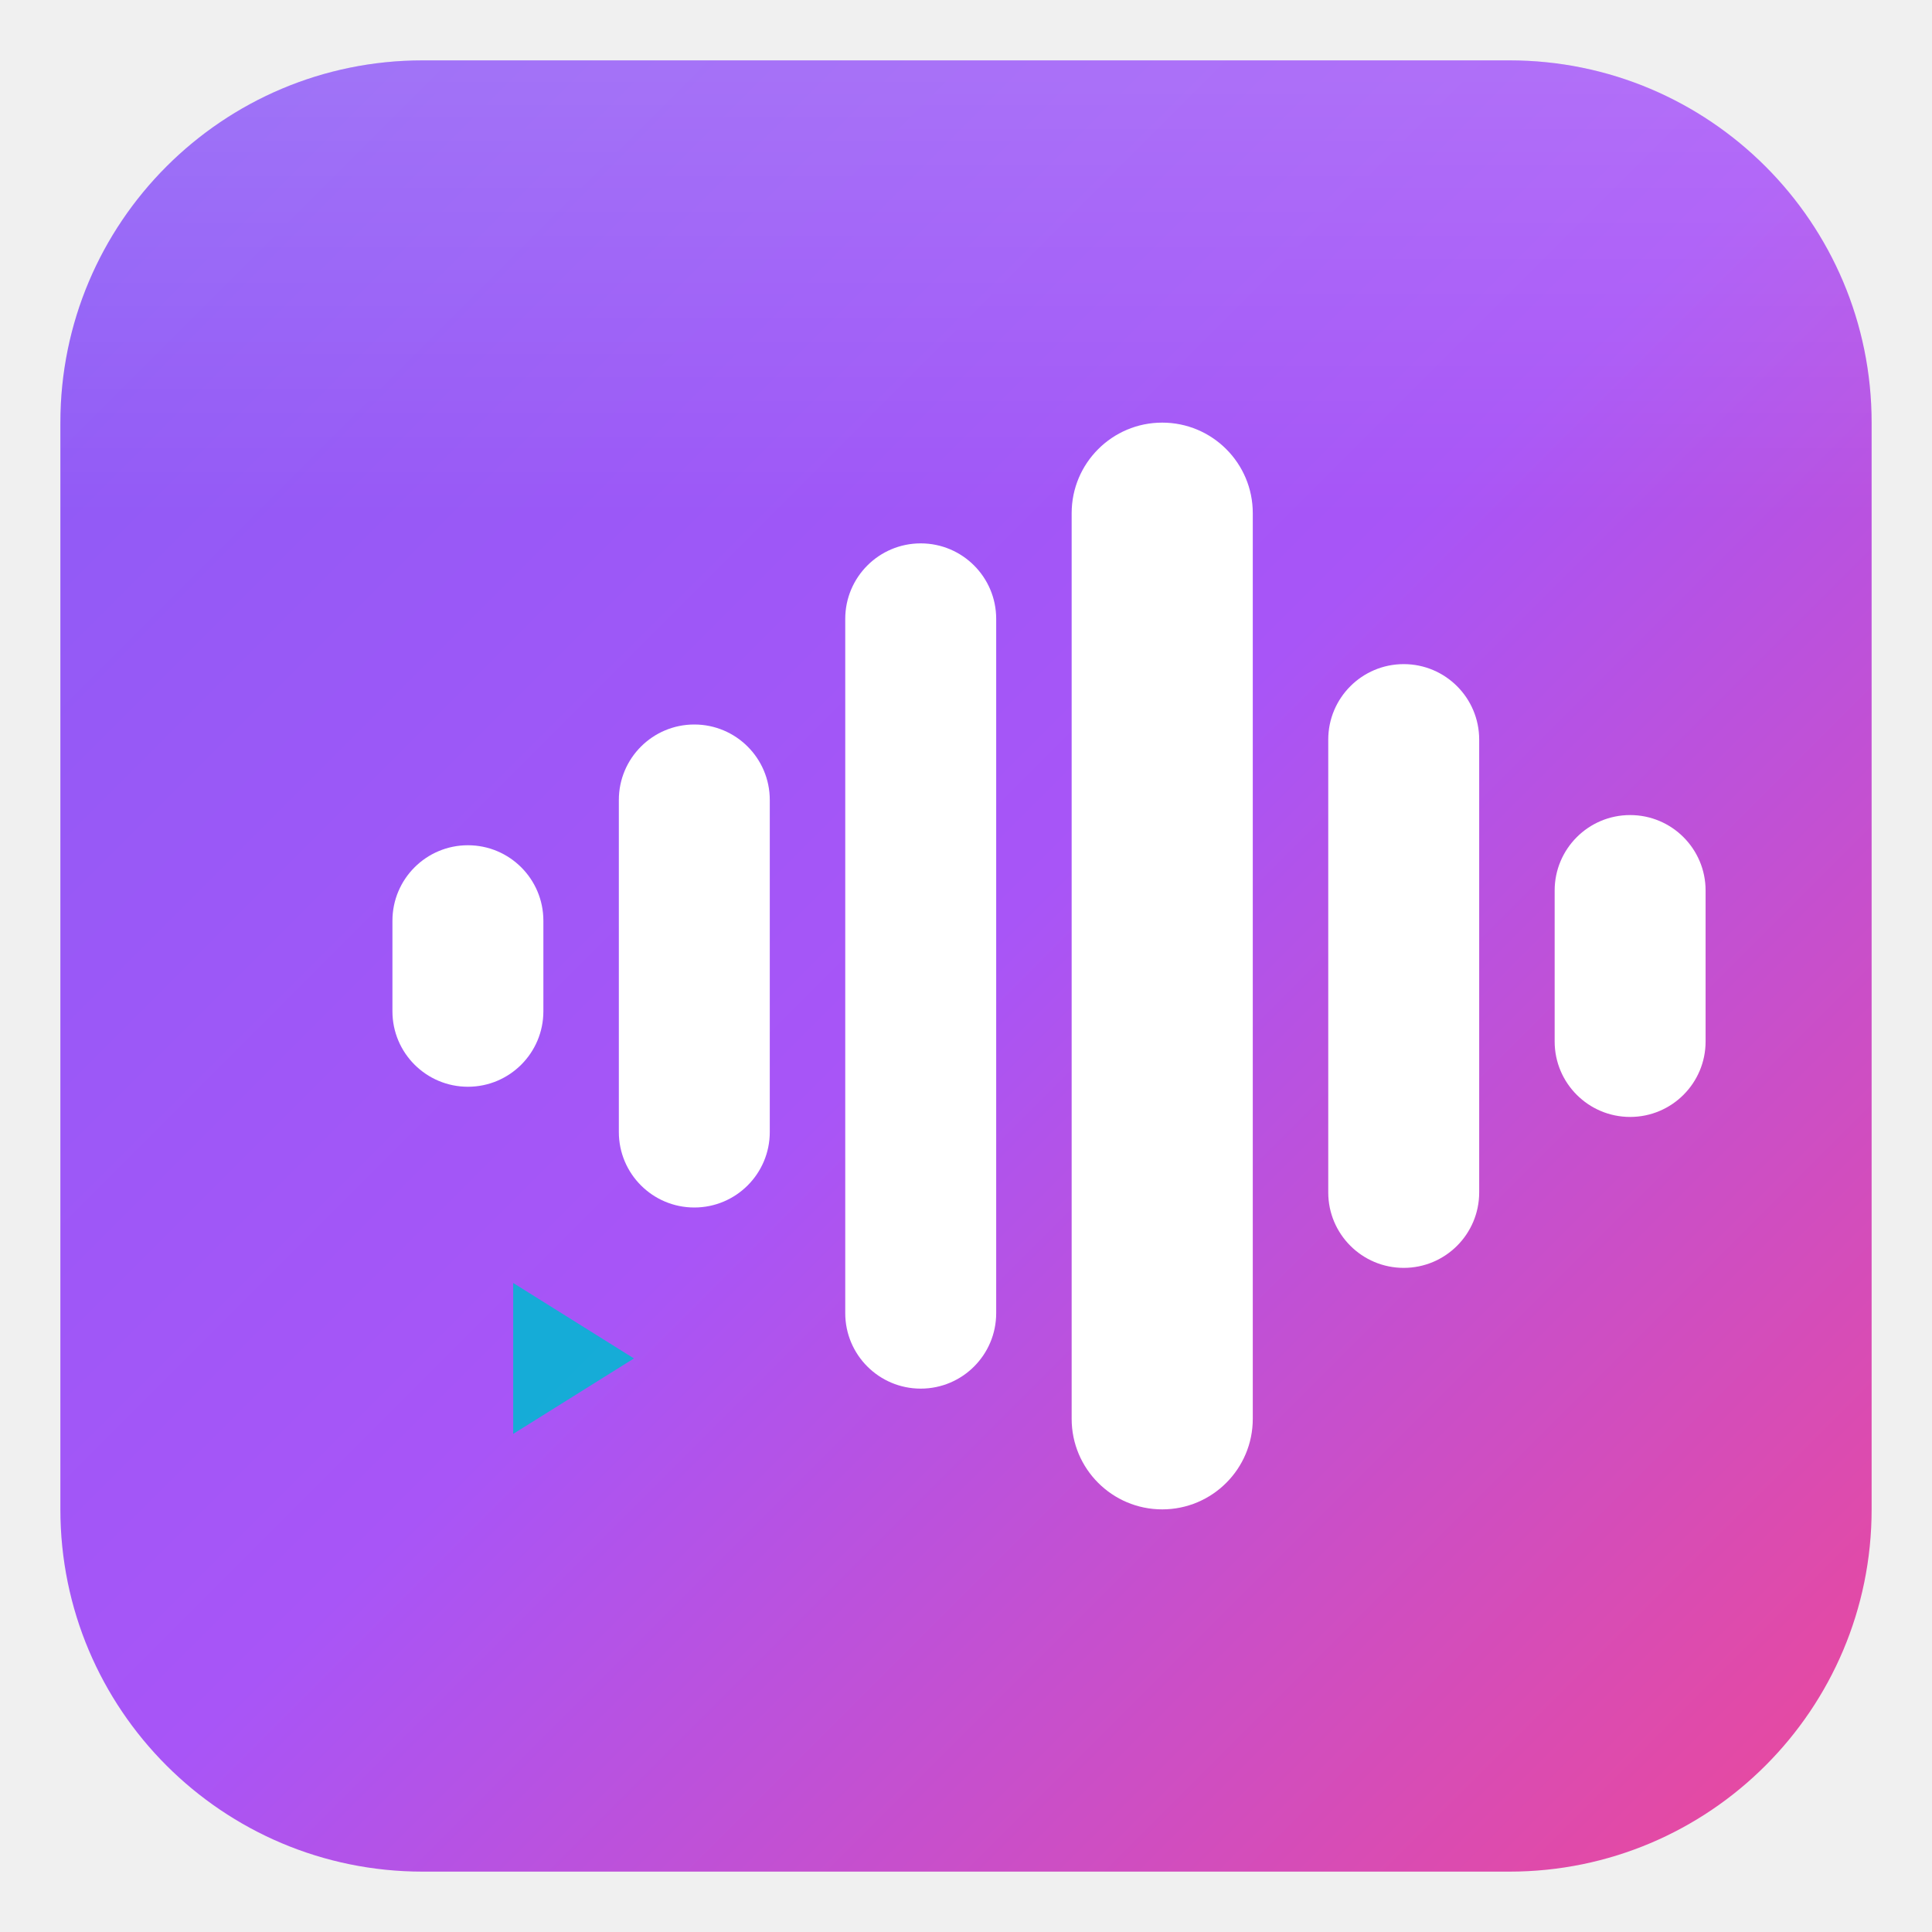
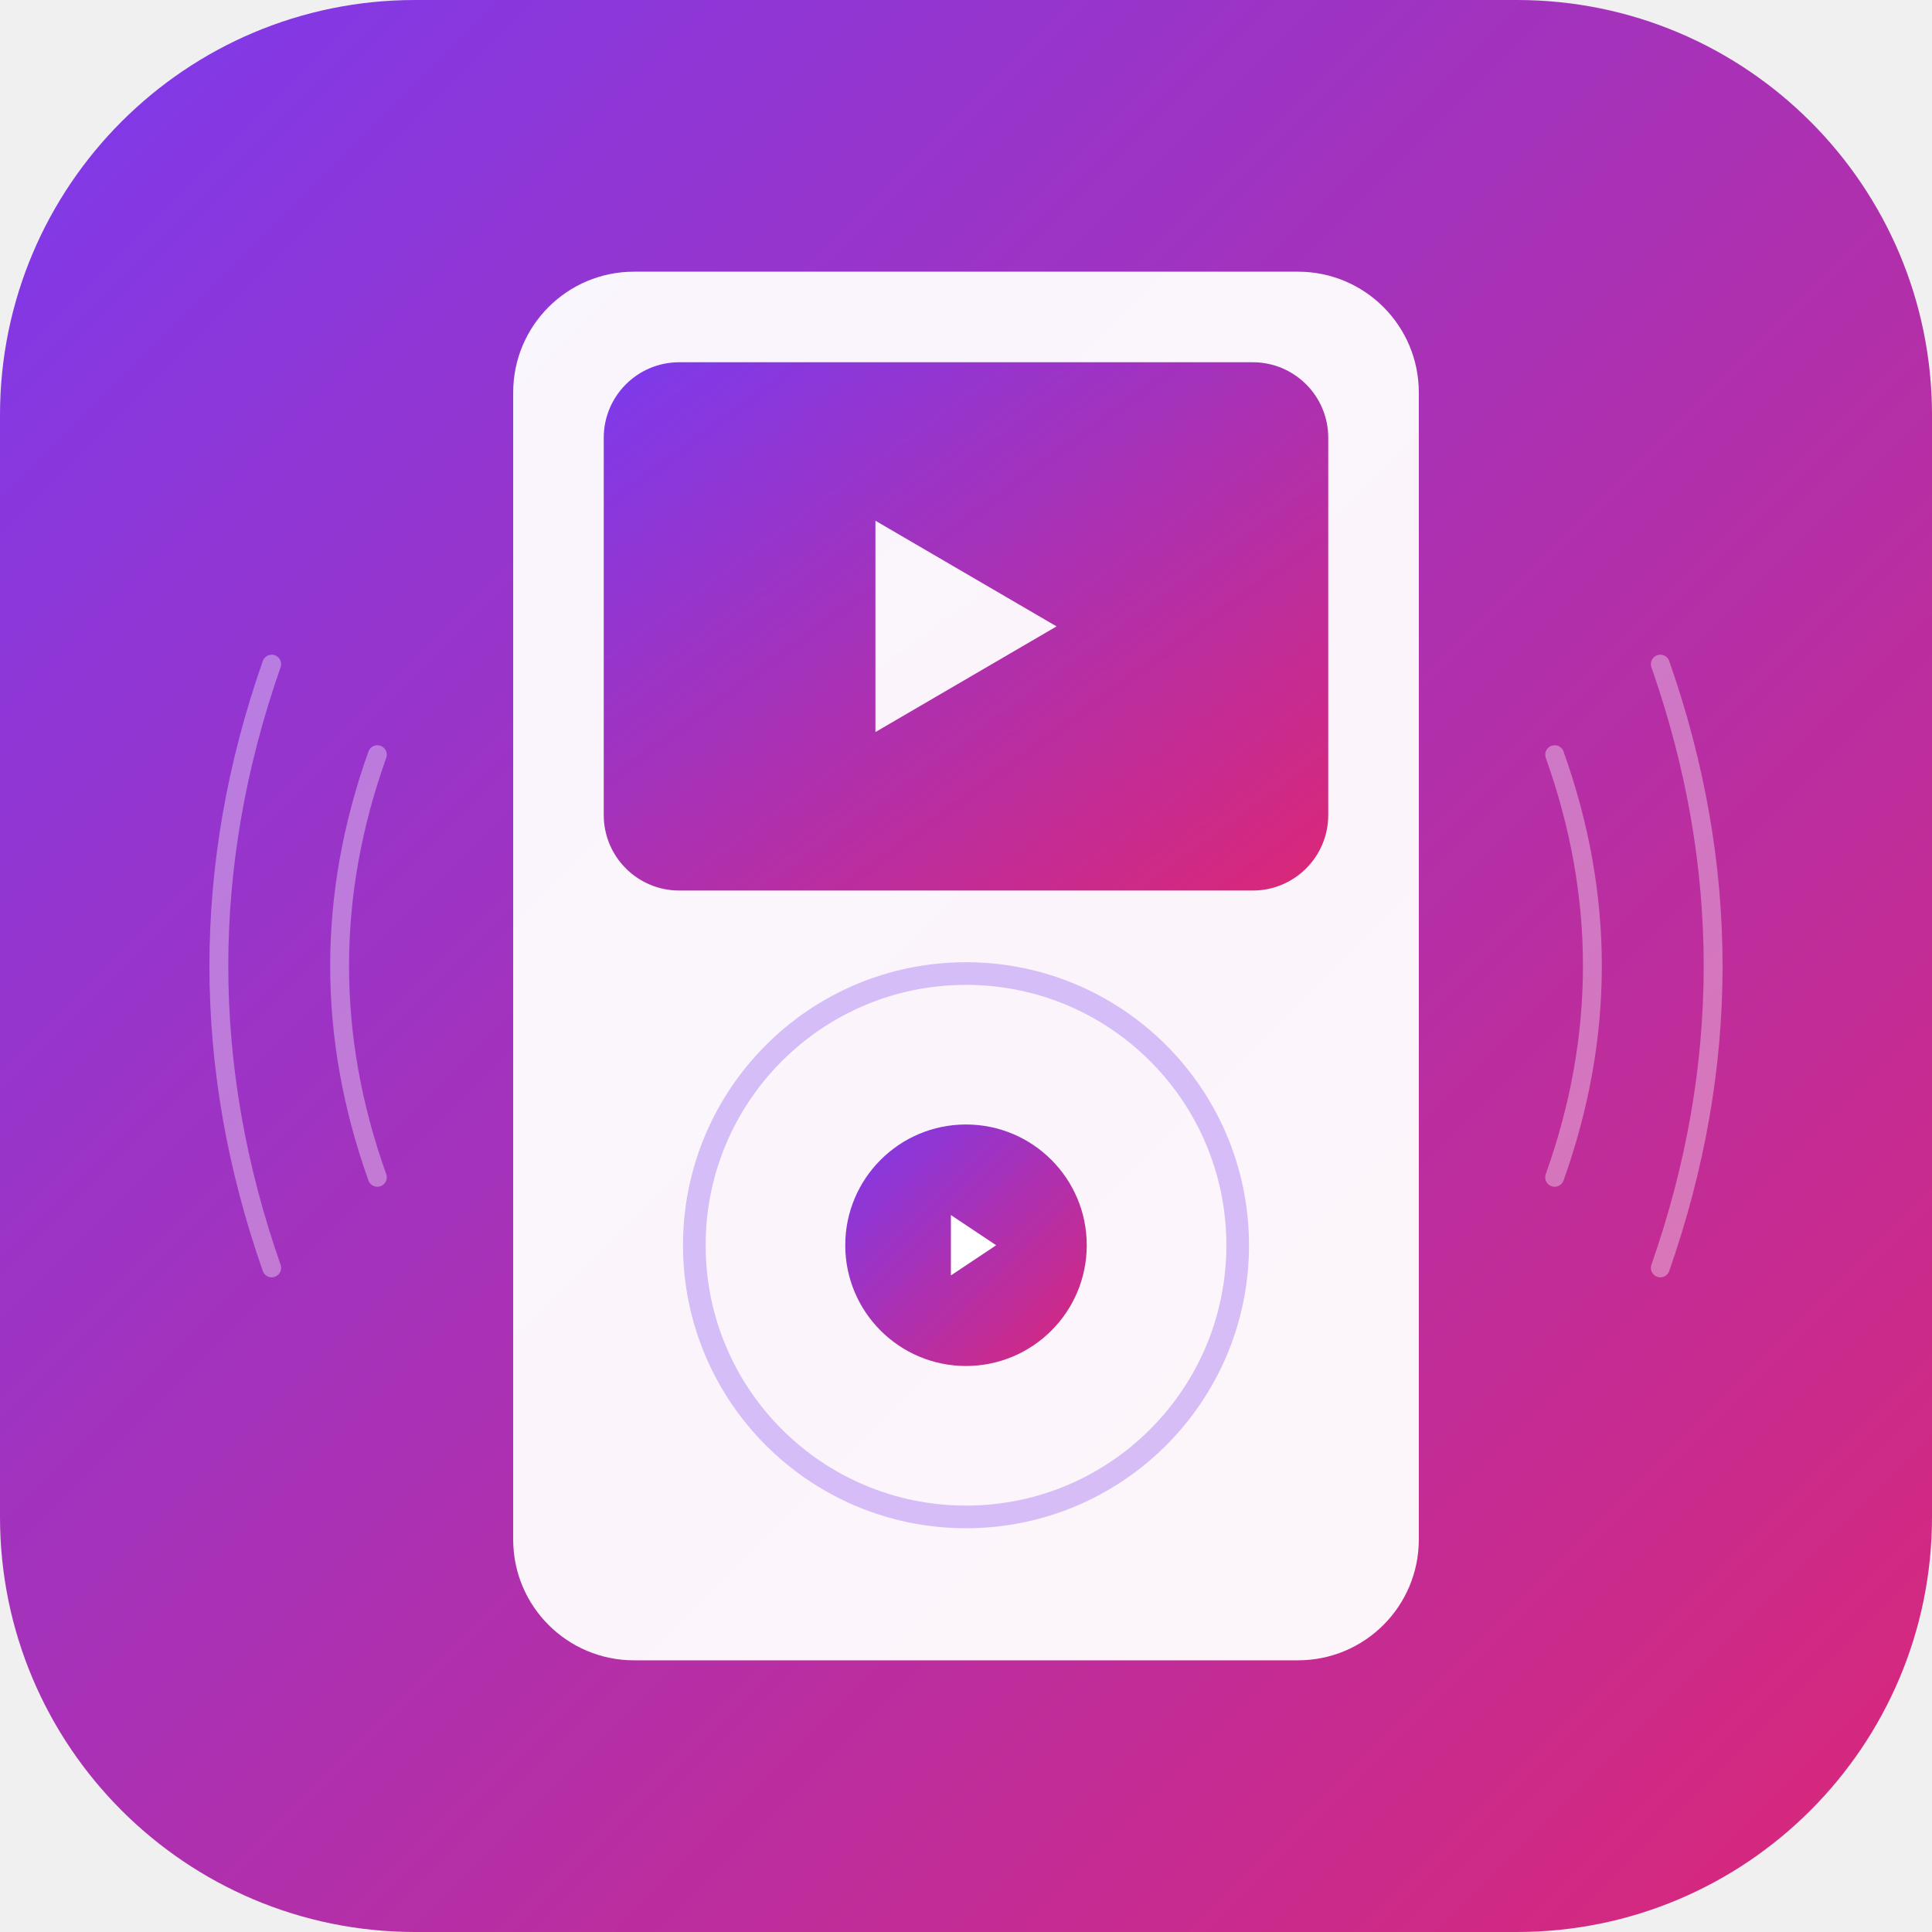
<svg xmlns="http://www.w3.org/2000/svg" viewBox="0 0 512 512" width="512" height="512">
  <defs>
-     <linearGradient id="bgGradient" x1="0%" y1="0%" x2="100%" y2="100%">
-       <stop offset="0%" style="stop-color:#8b5cf6" />
-       <stop offset="50%" style="stop-color:#a855f7" />
-       <stop offset="100%" style="stop-color:#ec4899" />
-     </linearGradient>
-     <linearGradient id="glowGradient" x1="0%" y1="0%" x2="0%" y2="100%">
-       <stop offset="0%" style="stop-color:#ffffff;stop-opacity:0.15" />
-       <stop offset="50%" style="stop-color:#ffffff;stop-opacity:0" />
+     <linearGradient id="bgGrad" x1="0%" y1="0%" x2="100%" y2="100%">
+       <stop offset="0%" style="stop-color:#7c3aed" />
+       <stop offset="100%" style="stop-color:#db2777" />
    </linearGradient>
  </defs>
-   <rect x="16" y="16" width="480" height="480" rx="96" ry="96" fill="url(#bgGradient)" />
-   <rect x="16" y="16" width="480" height="240" rx="96" ry="96" fill="url(#glowGradient)" />
-   <g fill="#ffffff">
-     <rect x="104" y="224" width="40" height="64" rx="20" />
-     <rect x="164" y="192" width="40" height="128" rx="20" />
-     <rect x="224" y="144" width="40" height="224" rx="20" />
-     <rect x="284" y="112" width="48" height="288" rx="24" />
-     <rect x="352" y="176" width="40" height="160" rx="20" />
-     <rect x="412" y="216" width="40" height="80" rx="20" />
+   <rect x="0" y="0" width="512" height="512" rx="110" ry="110" fill="url(#bgGrad)" />
+   <rect x="136" y="72" width="240" height="368" rx="32" ry="32" fill="rgba(255,255,255,0.95)" />
+   <rect x="160" y="96" width="192" height="140" rx="20" ry="20" fill="url(#bgGrad)" />
+   <polygon points="280,166 232,138 232,194" fill="rgba(255,255,255,0.95)" />
+   <circle cx="256" cy="330" r="72" fill="none" stroke="rgba(124,58,237,0.3)" stroke-width="6" />
+   <circle cx="256" cy="330" r="32" fill="url(#bgGrad)" />
+   <polygon points="264,330 252,322 252,338" fill="white" />
+   <g stroke="rgba(255,255,255,0.35)" stroke-width="5" stroke-linecap="round" fill="none">
+     <path d="M100,200 Q80,256 100,312" />
+     <path d="M72,176 Q44,256 72,336" />
+     <path d="M412,200 Q432,256 412,312" />
+     <path d="M440,176 Q468,256 440,336" />
  </g>
-   <polygon points="136,380 136,340 168,360" fill="#06b6d4" opacity="0.9" />
</svg>
